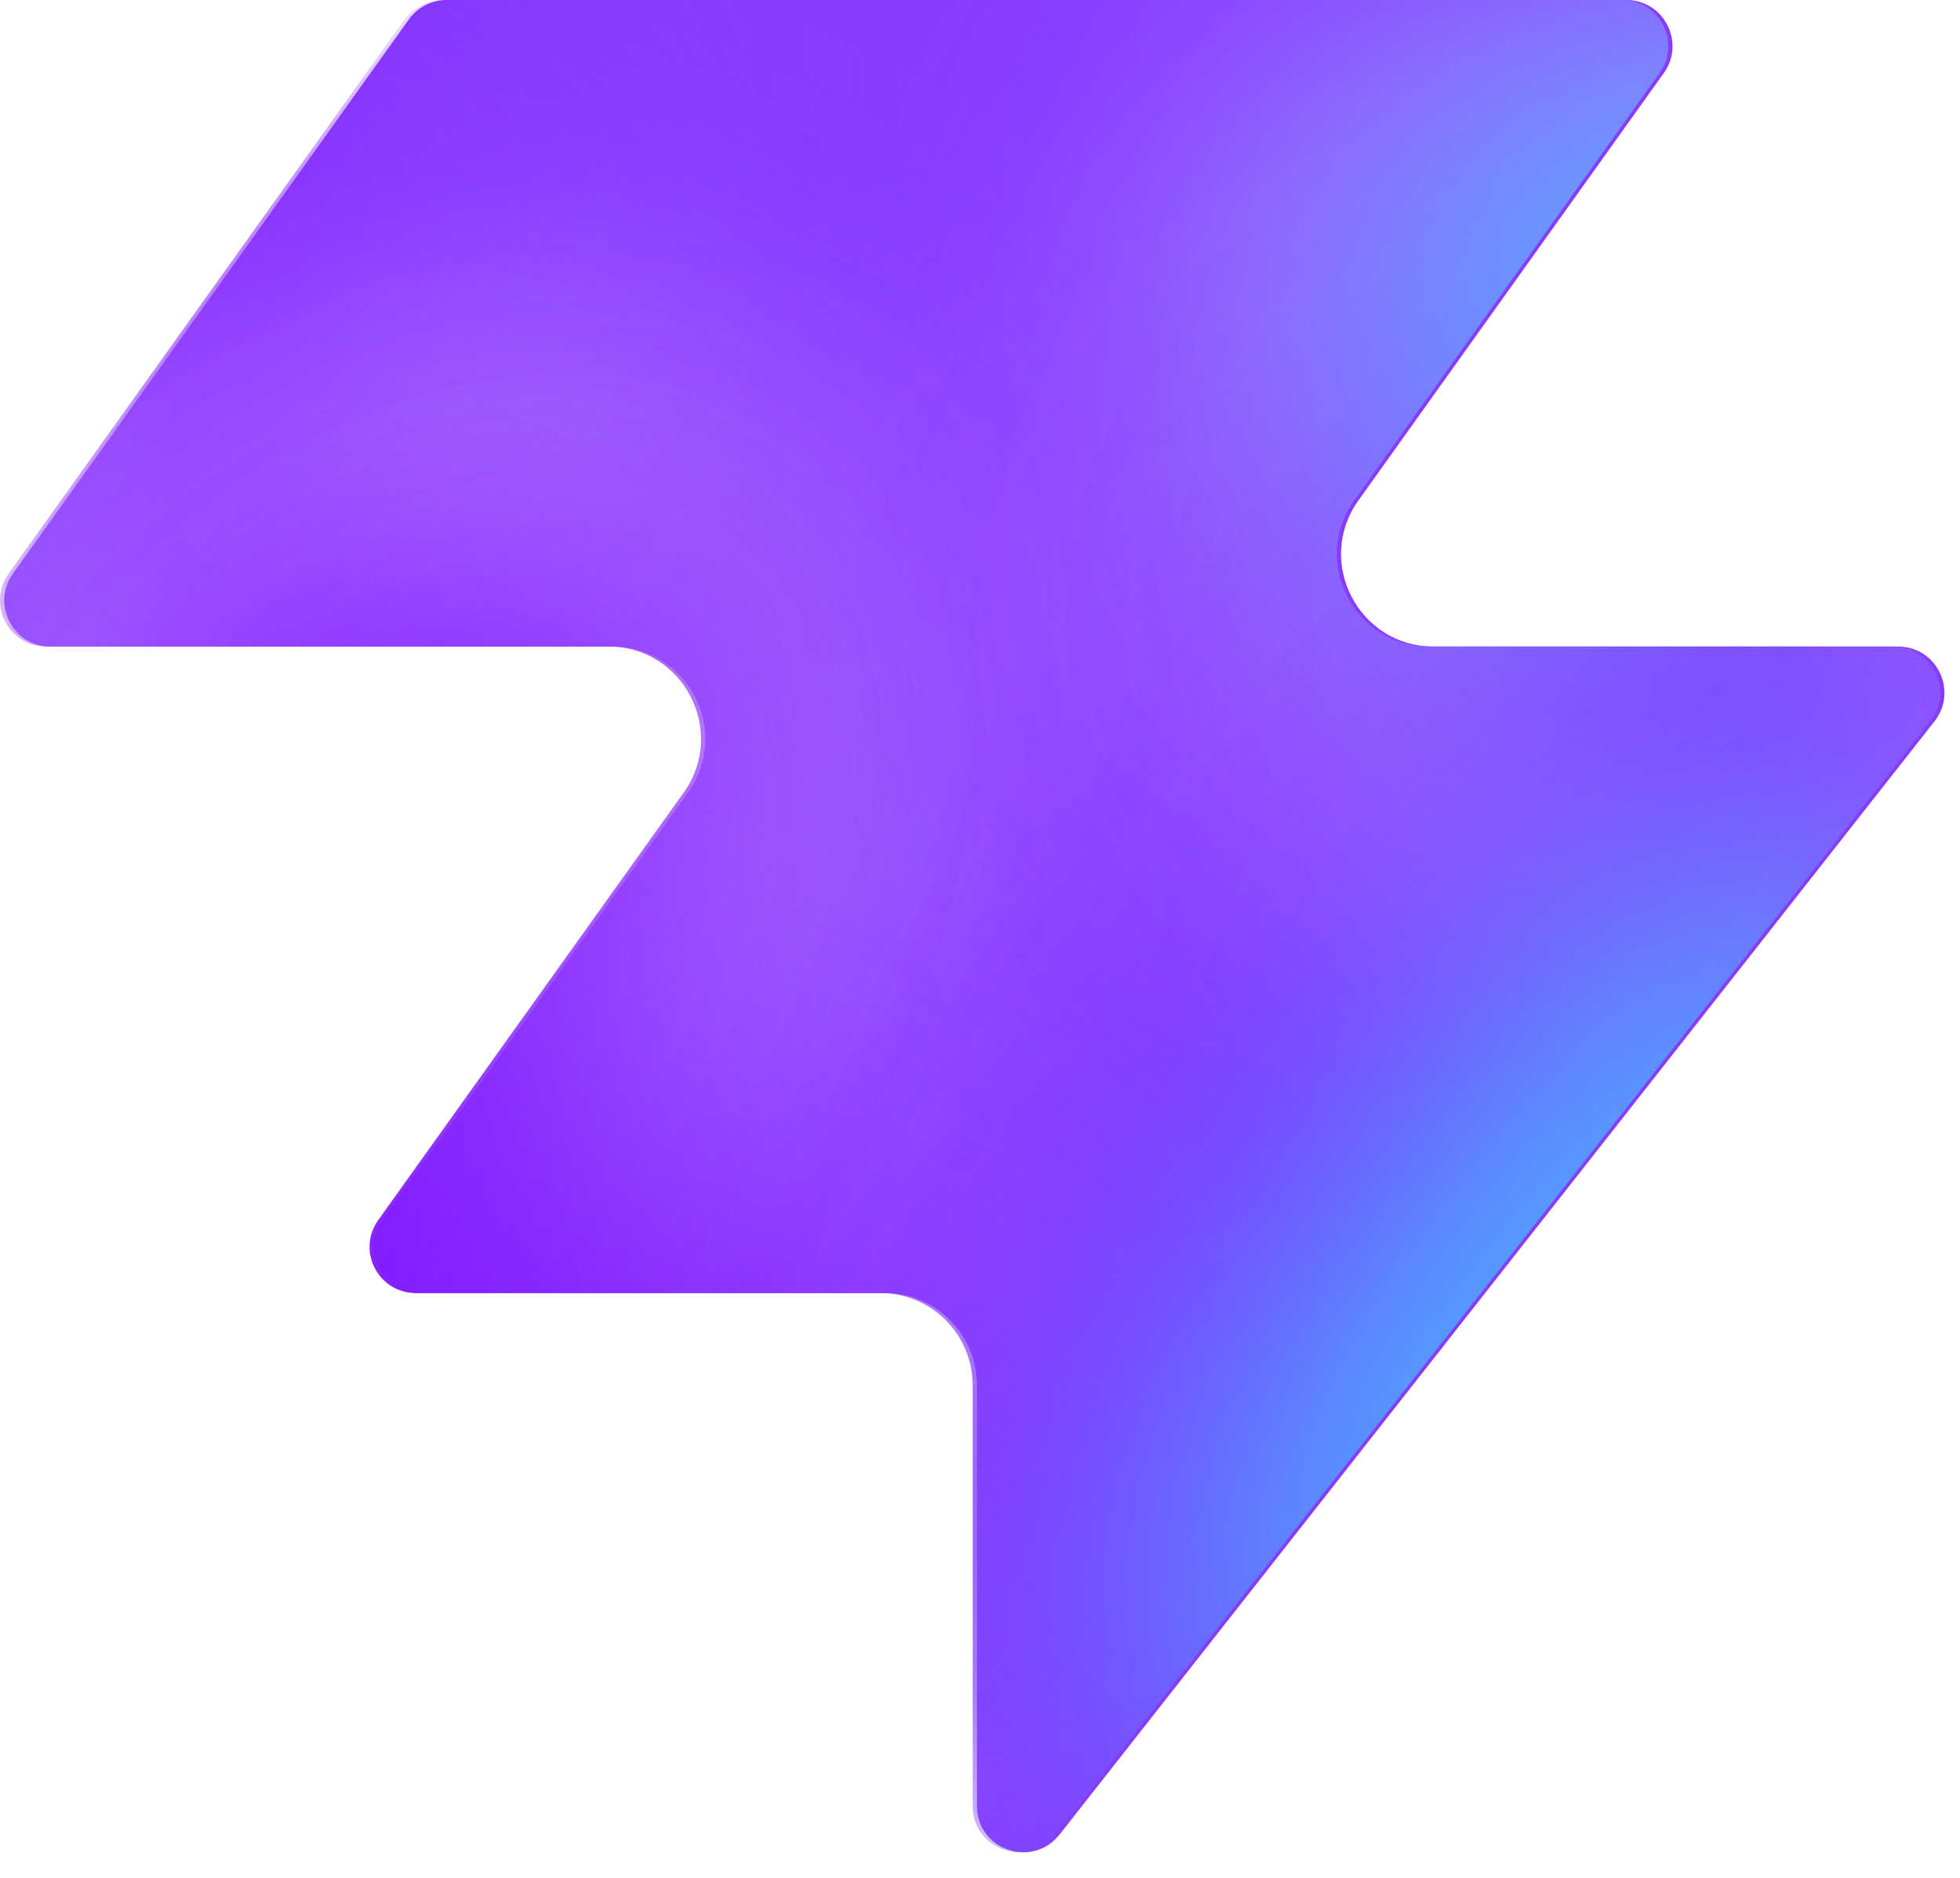
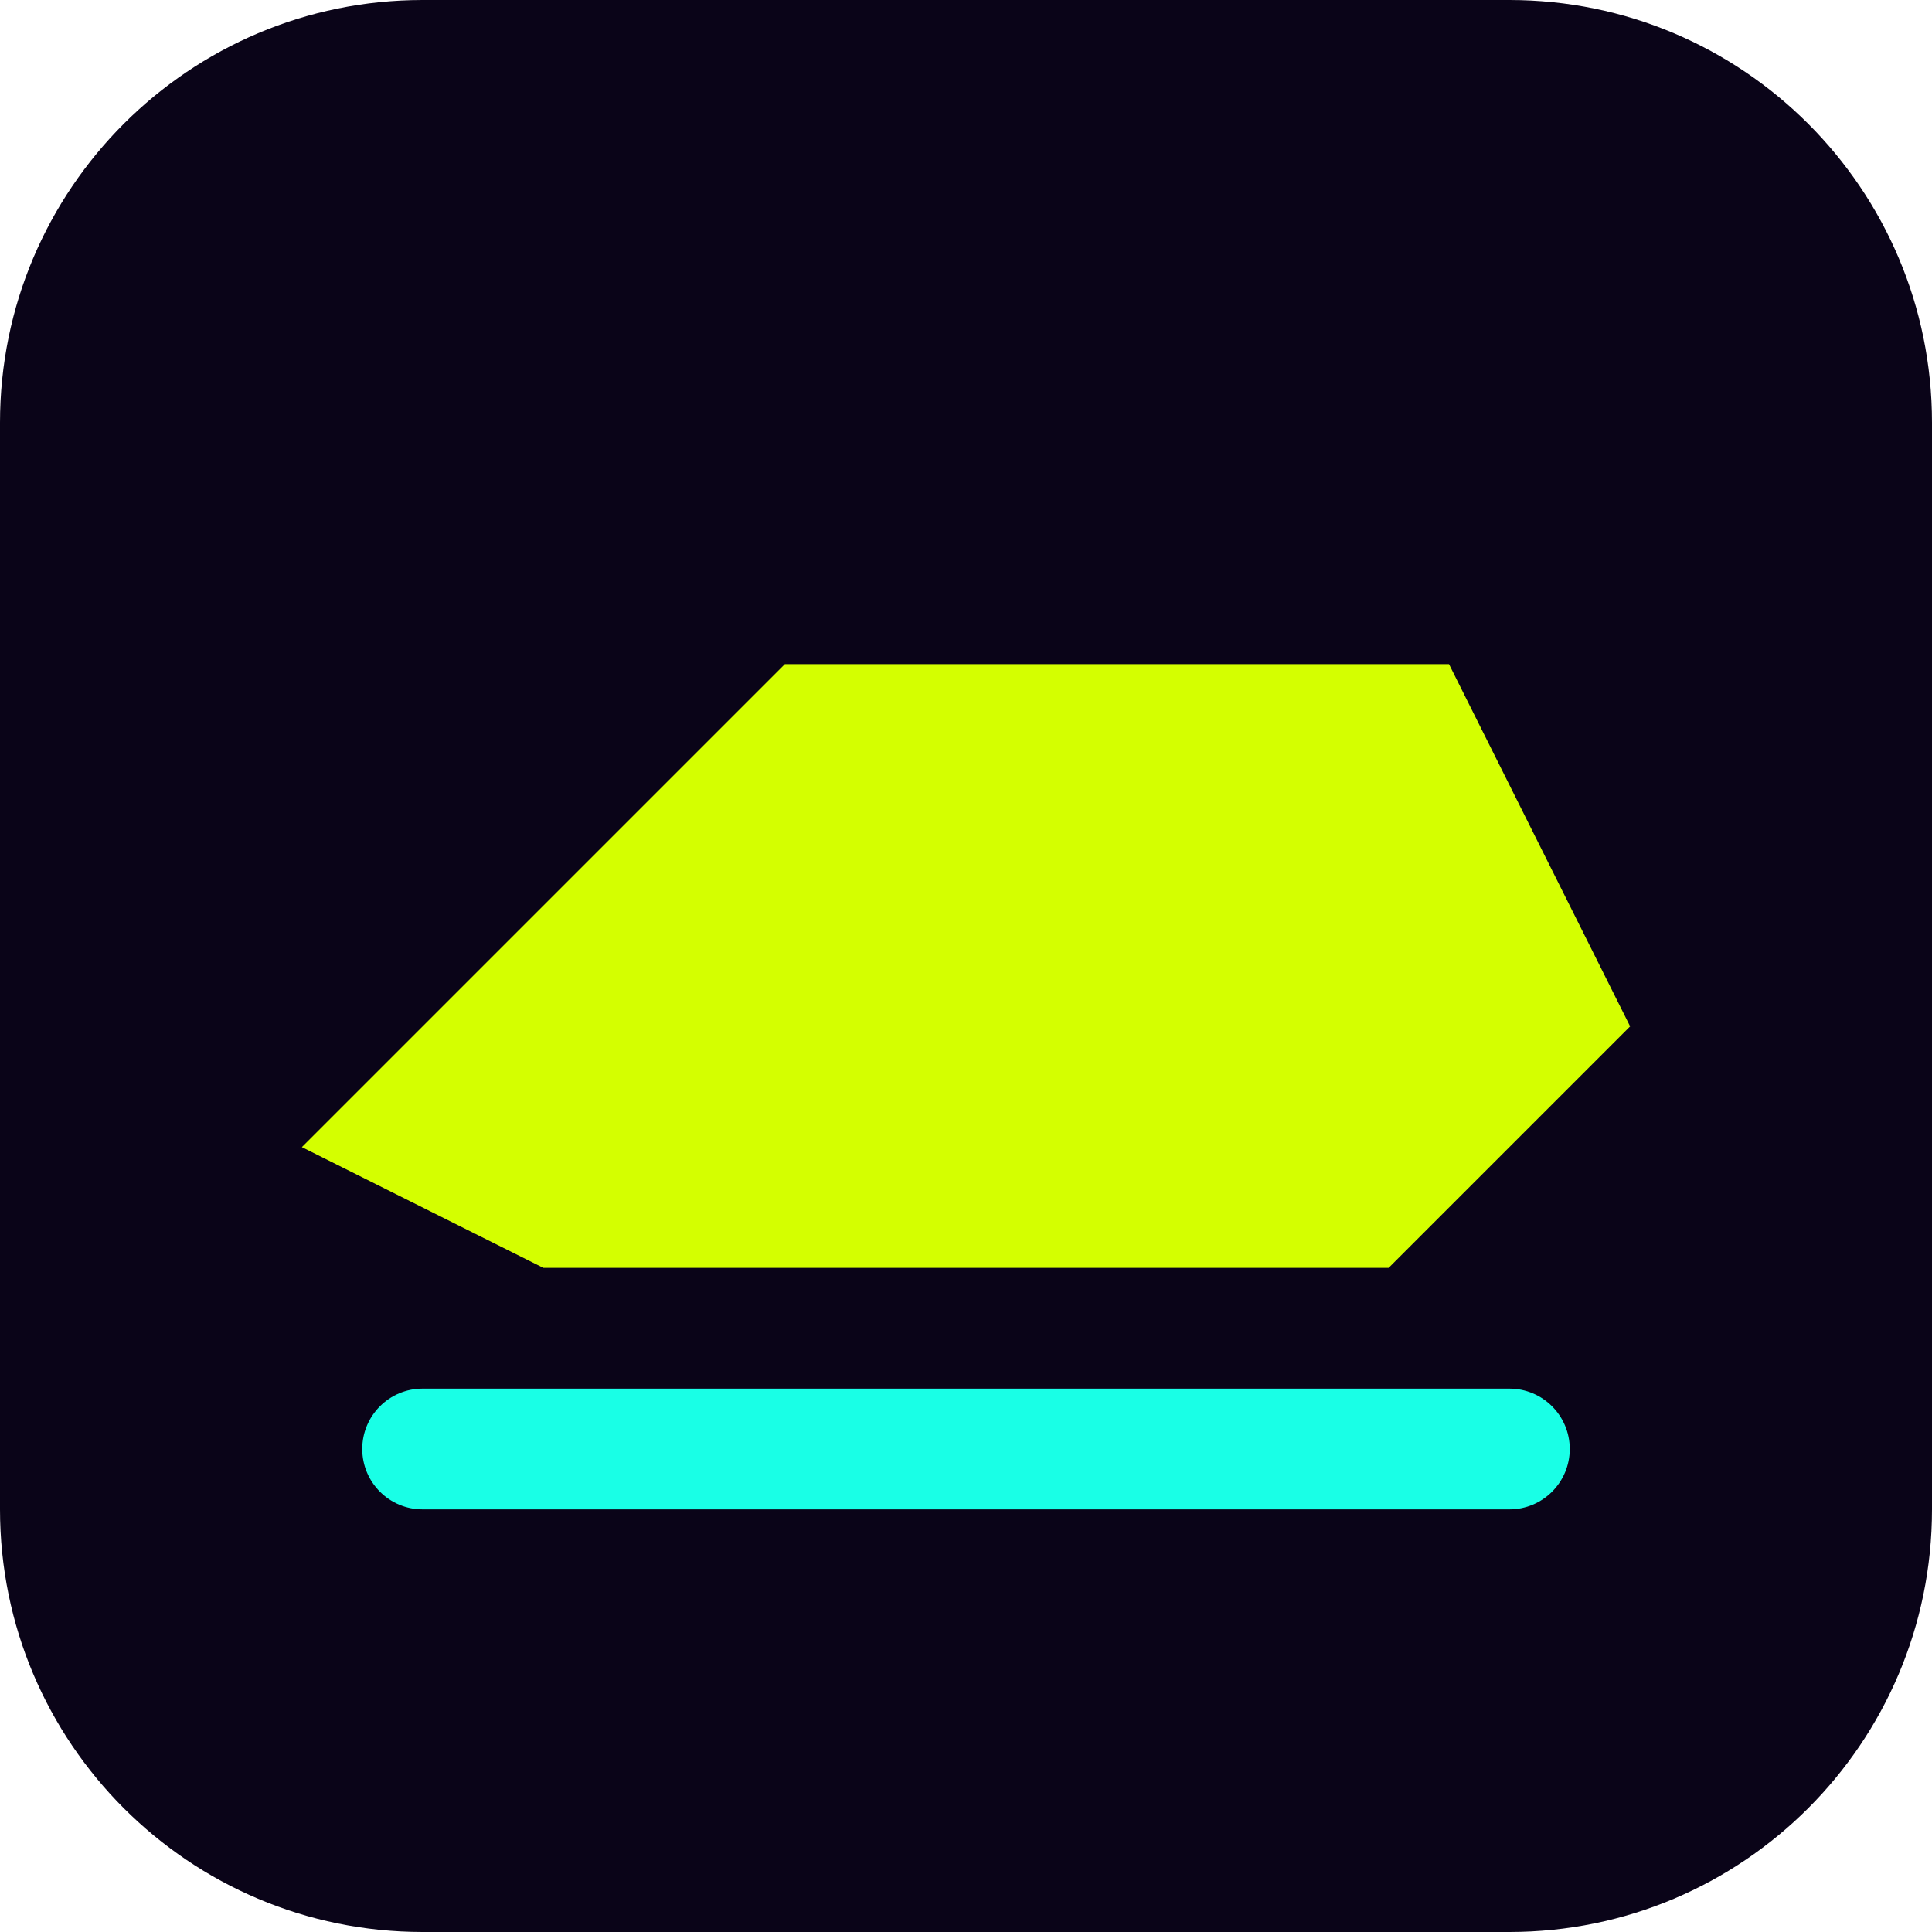
- <svg xmlns="http://www.w3.org/2000/svg" width="48" height="46" fill="none" viewBox="0 0 48 46">
-   <path fill="#863bff" d="M25.946 44.938c-.664.845-2.021.375-2.021-.698V33.937a2.26 2.26 0 0 0-2.262-2.262H10.287c-.92 0-1.456-1.04-.92-1.788l7.48-10.471c1.07-1.497 0-3.578-1.842-3.578H1.237c-.92 0-1.456-1.04-.92-1.788L10.013.474c.214-.297.556-.474.92-.474h28.894c.92 0 1.456 1.04.92 1.788l-7.48 10.471c-1.07 1.498 0 3.579 1.842 3.579h11.377c.943 0 1.473 1.088.89 1.83L25.947 44.94z" style="fill:#863bff;fill:color(display-p3 .525 .23 1);fill-opacity:1" />
-   <mask id="a" width="48" height="46" x="0" y="0" maskUnits="userSpaceOnUse" style="mask-type:alpha">
-     <path fill="#000" d="M25.842 44.938c-.664.844-2.021.375-2.021-.698V33.937a2.26 2.26 0 0 0-2.262-2.262H10.183c-.92 0-1.456-1.04-.92-1.788l7.48-10.471c1.07-1.498 0-3.579-1.842-3.579H1.133c-.92 0-1.456-1.04-.92-1.787L9.91.473c.214-.297.556-.474.92-.474h28.894c.92 0 1.456 1.04.92 1.788l-7.48 10.471c-1.07 1.498 0 3.578 1.842 3.578h11.377c.943 0 1.473 1.088.89 1.832L25.843 44.94z" style="fill:#000;fill-opacity:1" />
-   </mask>
-   <g mask="url(#a)">
-     <g filter="url(#b)">
-       <ellipse cx="5.508" cy="14.704" fill="#ede6ff" rx="5.508" ry="14.704" style="fill:#ede6ff;fill:color(display-p3 .927 .903 1);fill-opacity:1" transform="matrix(.00324 1 1 -.00324 -4.47 31.516)" />
-     </g>
-     <g filter="url(#c)">
-       <ellipse cx="10.399" cy="29.851" fill="#ede6ff" rx="10.399" ry="29.851" style="fill:#ede6ff;fill:color(display-p3 .927 .903 1);fill-opacity:1" transform="matrix(.00324 1 1 -.00324 -39.328 7.883)" />
-     </g>
-     <g filter="url(#d)">
-       <ellipse cx="5.508" cy="30.487" fill="#7e14ff" rx="5.508" ry="30.487" style="fill:#7e14ff;fill:color(display-p3 .492 .077 1);fill-opacity:1" transform="rotate(89.814 -25.913 -14.639)scale(1 -1)" />
-     </g>
-     <g filter="url(#e)">
-       <ellipse cx="5.508" cy="30.599" fill="#7e14ff" rx="5.508" ry="30.599" style="fill:#7e14ff;fill:color(display-p3 .492 .077 1);fill-opacity:1" transform="rotate(89.814 -32.644 -3.334)scale(1 -1)" />
-     </g>
-     <g filter="url(#f)">
-       <ellipse cx="5.508" cy="30.599" fill="#7e14ff" rx="5.508" ry="30.599" style="fill:#7e14ff;fill:color(display-p3 .492 .077 1);fill-opacity:1" transform="matrix(.00324 1 1 -.00324 -34.34 30.47)" />
-     </g>
-     <g filter="url(#g)">
-       <ellipse cx="14.072" cy="22.078" fill="#ede6ff" rx="14.072" ry="22.078" style="fill:#ede6ff;fill:color(display-p3 .927 .903 1);fill-opacity:1" transform="rotate(93.35 24.506 48.493)scale(-1 1)" />
-     </g>
-     <g filter="url(#h)">
-       <ellipse cx="3.47" cy="21.501" fill="#7e14ff" rx="3.47" ry="21.501" style="fill:#7e14ff;fill:color(display-p3 .492 .077 1);fill-opacity:1" transform="rotate(89.009 28.708 47.59)scale(-1 1)" />
-     </g>
-     <g filter="url(#i)">
-       <ellipse cx="3.47" cy="21.501" fill="#7e14ff" rx="3.47" ry="21.501" style="fill:#7e14ff;fill:color(display-p3 .492 .077 1);fill-opacity:1" transform="rotate(89.009 28.708 47.59)scale(-1 1)" />
-     </g>
-     <g filter="url(#j)">
-       <ellipse cx=".387" cy="8.972" fill="#7e14ff" rx="4.407" ry="29.108" style="fill:#7e14ff;fill:color(display-p3 .492 .077 1);fill-opacity:1" transform="rotate(39.51 .387 8.972)" />
-     </g>
-     <g filter="url(#k)">
-       <ellipse cx="47.523" cy="-6.092" fill="#7e14ff" rx="4.407" ry="29.108" style="fill:#7e14ff;fill:color(display-p3 .492 .077 1);fill-opacity:1" transform="rotate(37.892 47.523 -6.092)" />
-     </g>
-     <g filter="url(#l)">
-       <ellipse cx="41.412" cy="6.333" fill="#47bfff" rx="5.971" ry="9.665" style="fill:#47bfff;fill:color(display-p3 .28 .748 1);fill-opacity:1" transform="rotate(37.892 41.412 6.333)" />
-     </g>
-     <g filter="url(#m)">
-       <ellipse cx="-1.879" cy="38.332" fill="#7e14ff" rx="4.407" ry="29.108" style="fill:#7e14ff;fill:color(display-p3 .492 .077 1);fill-opacity:1" transform="rotate(37.892 -1.88 38.332)" />
-     </g>
-     <g filter="url(#n)">
-       <ellipse cx="-1.879" cy="38.332" fill="#7e14ff" rx="4.407" ry="29.108" style="fill:#7e14ff;fill:color(display-p3 .492 .077 1);fill-opacity:1" transform="rotate(37.892 -1.88 38.332)" />
-     </g>
-     <g filter="url(#o)">
-       <ellipse cx="35.651" cy="29.907" fill="#7e14ff" rx="4.407" ry="29.108" style="fill:#7e14ff;fill:color(display-p3 .492 .077 1);fill-opacity:1" transform="rotate(37.892 35.651 29.907)" />
-     </g>
-     <g filter="url(#p)">
-       <ellipse cx="38.418" cy="32.4" fill="#47bfff" rx="5.971" ry="15.297" style="fill:#47bfff;fill:color(display-p3 .28 .748 1);fill-opacity:1" transform="rotate(37.892 38.418 32.4)" />
-     </g>
-   </g>
-   <defs>
-     <filter id="b" width="60.045" height="41.654" x="-19.77" y="16.149" color-interpolation-filters="sRGB" filterUnits="userSpaceOnUse">
-       <feFlood flood-opacity="0" result="BackgroundImageFix" />
-       <feBlend in="SourceGraphic" in2="BackgroundImageFix" result="shape" />
-       <feGaussianBlur result="effect1_foregroundBlur_2002_17158" stdDeviation="7.659" />
-     </filter>
-     <filter id="c" width="90.34" height="51.437" x="-54.613" y="-7.533" color-interpolation-filters="sRGB" filterUnits="userSpaceOnUse">
-       <feFlood flood-opacity="0" result="BackgroundImageFix" />
-       <feBlend in="SourceGraphic" in2="BackgroundImageFix" result="shape" />
-       <feGaussianBlur result="effect1_foregroundBlur_2002_17158" stdDeviation="7.659" />
-     </filter>
-     <filter id="d" width="79.355" height="29.4" x="-49.64" y="2.03" color-interpolation-filters="sRGB" filterUnits="userSpaceOnUse">
-       <feFlood flood-opacity="0" result="BackgroundImageFix" />
-       <feBlend in="SourceGraphic" in2="BackgroundImageFix" result="shape" />
-       <feGaussianBlur result="effect1_foregroundBlur_2002_17158" stdDeviation="4.596" />
-     </filter>
-     <filter id="e" width="79.579" height="29.4" x="-45.045" y="20.029" color-interpolation-filters="sRGB" filterUnits="userSpaceOnUse">
-       <feFlood flood-opacity="0" result="BackgroundImageFix" />
-       <feBlend in="SourceGraphic" in2="BackgroundImageFix" result="shape" />
-       <feGaussianBlur result="effect1_foregroundBlur_2002_17158" stdDeviation="4.596" />
-     </filter>
-     <filter id="f" width="79.579" height="29.4" x="-43.513" y="21.178" color-interpolation-filters="sRGB" filterUnits="userSpaceOnUse">
-       <feFlood flood-opacity="0" result="BackgroundImageFix" />
-       <feBlend in="SourceGraphic" in2="BackgroundImageFix" result="shape" />
-       <feGaussianBlur result="effect1_foregroundBlur_2002_17158" stdDeviation="4.596" />
-     </filter>
-     <filter id="g" width="74.749" height="58.852" x="15.756" y="-17.901" color-interpolation-filters="sRGB" filterUnits="userSpaceOnUse">
-       <feFlood flood-opacity="0" result="BackgroundImageFix" />
-       <feBlend in="SourceGraphic" in2="BackgroundImageFix" result="shape" />
-       <feGaussianBlur result="effect1_foregroundBlur_2002_17158" stdDeviation="7.659" />
-     </filter>
-     <filter id="h" width="61.377" height="25.362" x="23.548" y="2.284" color-interpolation-filters="sRGB" filterUnits="userSpaceOnUse">
-       <feFlood flood-opacity="0" result="BackgroundImageFix" />
-       <feBlend in="SourceGraphic" in2="BackgroundImageFix" result="shape" />
-       <feGaussianBlur result="effect1_foregroundBlur_2002_17158" stdDeviation="4.596" />
-     </filter>
-     <filter id="i" width="61.377" height="25.362" x="23.548" y="2.284" color-interpolation-filters="sRGB" filterUnits="userSpaceOnUse">
-       <feFlood flood-opacity="0" result="BackgroundImageFix" />
-       <feBlend in="SourceGraphic" in2="BackgroundImageFix" result="shape" />
-       <feGaussianBlur result="effect1_foregroundBlur_2002_17158" stdDeviation="4.596" />
-     </filter>
-     <filter id="j" width="56.045" height="63.649" x="-27.636" y="-22.853" color-interpolation-filters="sRGB" filterUnits="userSpaceOnUse">
-       <feFlood flood-opacity="0" result="BackgroundImageFix" />
-       <feBlend in="SourceGraphic" in2="BackgroundImageFix" result="shape" />
-       <feGaussianBlur result="effect1_foregroundBlur_2002_17158" stdDeviation="4.596" />
-     </filter>
-     <filter id="k" width="54.814" height="64.646" x="20.116" y="-38.415" color-interpolation-filters="sRGB" filterUnits="userSpaceOnUse">
-       <feFlood flood-opacity="0" result="BackgroundImageFix" />
-       <feBlend in="SourceGraphic" in2="BackgroundImageFix" result="shape" />
-       <feGaussianBlur result="effect1_foregroundBlur_2002_17158" stdDeviation="4.596" />
-     </filter>
-     <filter id="l" width="33.541" height="35.313" x="24.641" y="-11.323" color-interpolation-filters="sRGB" filterUnits="userSpaceOnUse">
-       <feFlood flood-opacity="0" result="BackgroundImageFix" />
-       <feBlend in="SourceGraphic" in2="BackgroundImageFix" result="shape" />
-       <feGaussianBlur result="effect1_foregroundBlur_2002_17158" stdDeviation="4.596" />
-     </filter>
-     <filter id="m" width="54.814" height="64.646" x="-29.286" y="6.009" color-interpolation-filters="sRGB" filterUnits="userSpaceOnUse">
-       <feFlood flood-opacity="0" result="BackgroundImageFix" />
-       <feBlend in="SourceGraphic" in2="BackgroundImageFix" result="shape" />
-       <feGaussianBlur result="effect1_foregroundBlur_2002_17158" stdDeviation="4.596" />
-     </filter>
-     <filter id="n" width="54.814" height="64.646" x="-29.286" y="6.009" color-interpolation-filters="sRGB" filterUnits="userSpaceOnUse">
-       <feFlood flood-opacity="0" result="BackgroundImageFix" />
-       <feBlend in="SourceGraphic" in2="BackgroundImageFix" result="shape" />
-       <feGaussianBlur result="effect1_foregroundBlur_2002_17158" stdDeviation="4.596" />
-     </filter>
-     <filter id="o" width="54.814" height="64.646" x="8.244" y="-2.416" color-interpolation-filters="sRGB" filterUnits="userSpaceOnUse">
-       <feFlood flood-opacity="0" result="BackgroundImageFix" />
-       <feBlend in="SourceGraphic" in2="BackgroundImageFix" result="shape" />
-       <feGaussianBlur result="effect1_foregroundBlur_2002_17158" stdDeviation="4.596" />
-     </filter>
-     <filter id="p" width="39.409" height="43.623" x="18.713" y="10.588" color-interpolation-filters="sRGB" filterUnits="userSpaceOnUse">
-       <feFlood flood-opacity="0" result="BackgroundImageFix" />
-       <feBlend in="SourceGraphic" in2="BackgroundImageFix" result="shape" />
-       <feGaussianBlur result="effect1_foregroundBlur_2002_17158" stdDeviation="4.596" />
-     </filter>
-   </defs>
+ <svg xmlns="http://www.w3.org/2000/svg" viewBox="0 0 64 64">
+   <rect width="64" height="64" rx="14" fill="#0a0418" />
+   <path d="M10 38 L26 22 H48 L54 34 L46 42 H18 Z" fill="#d4ff00" />
+   <rect x="12" y="46" width="40" height="4" rx="2" fill="#19ffe6" />
</svg>
